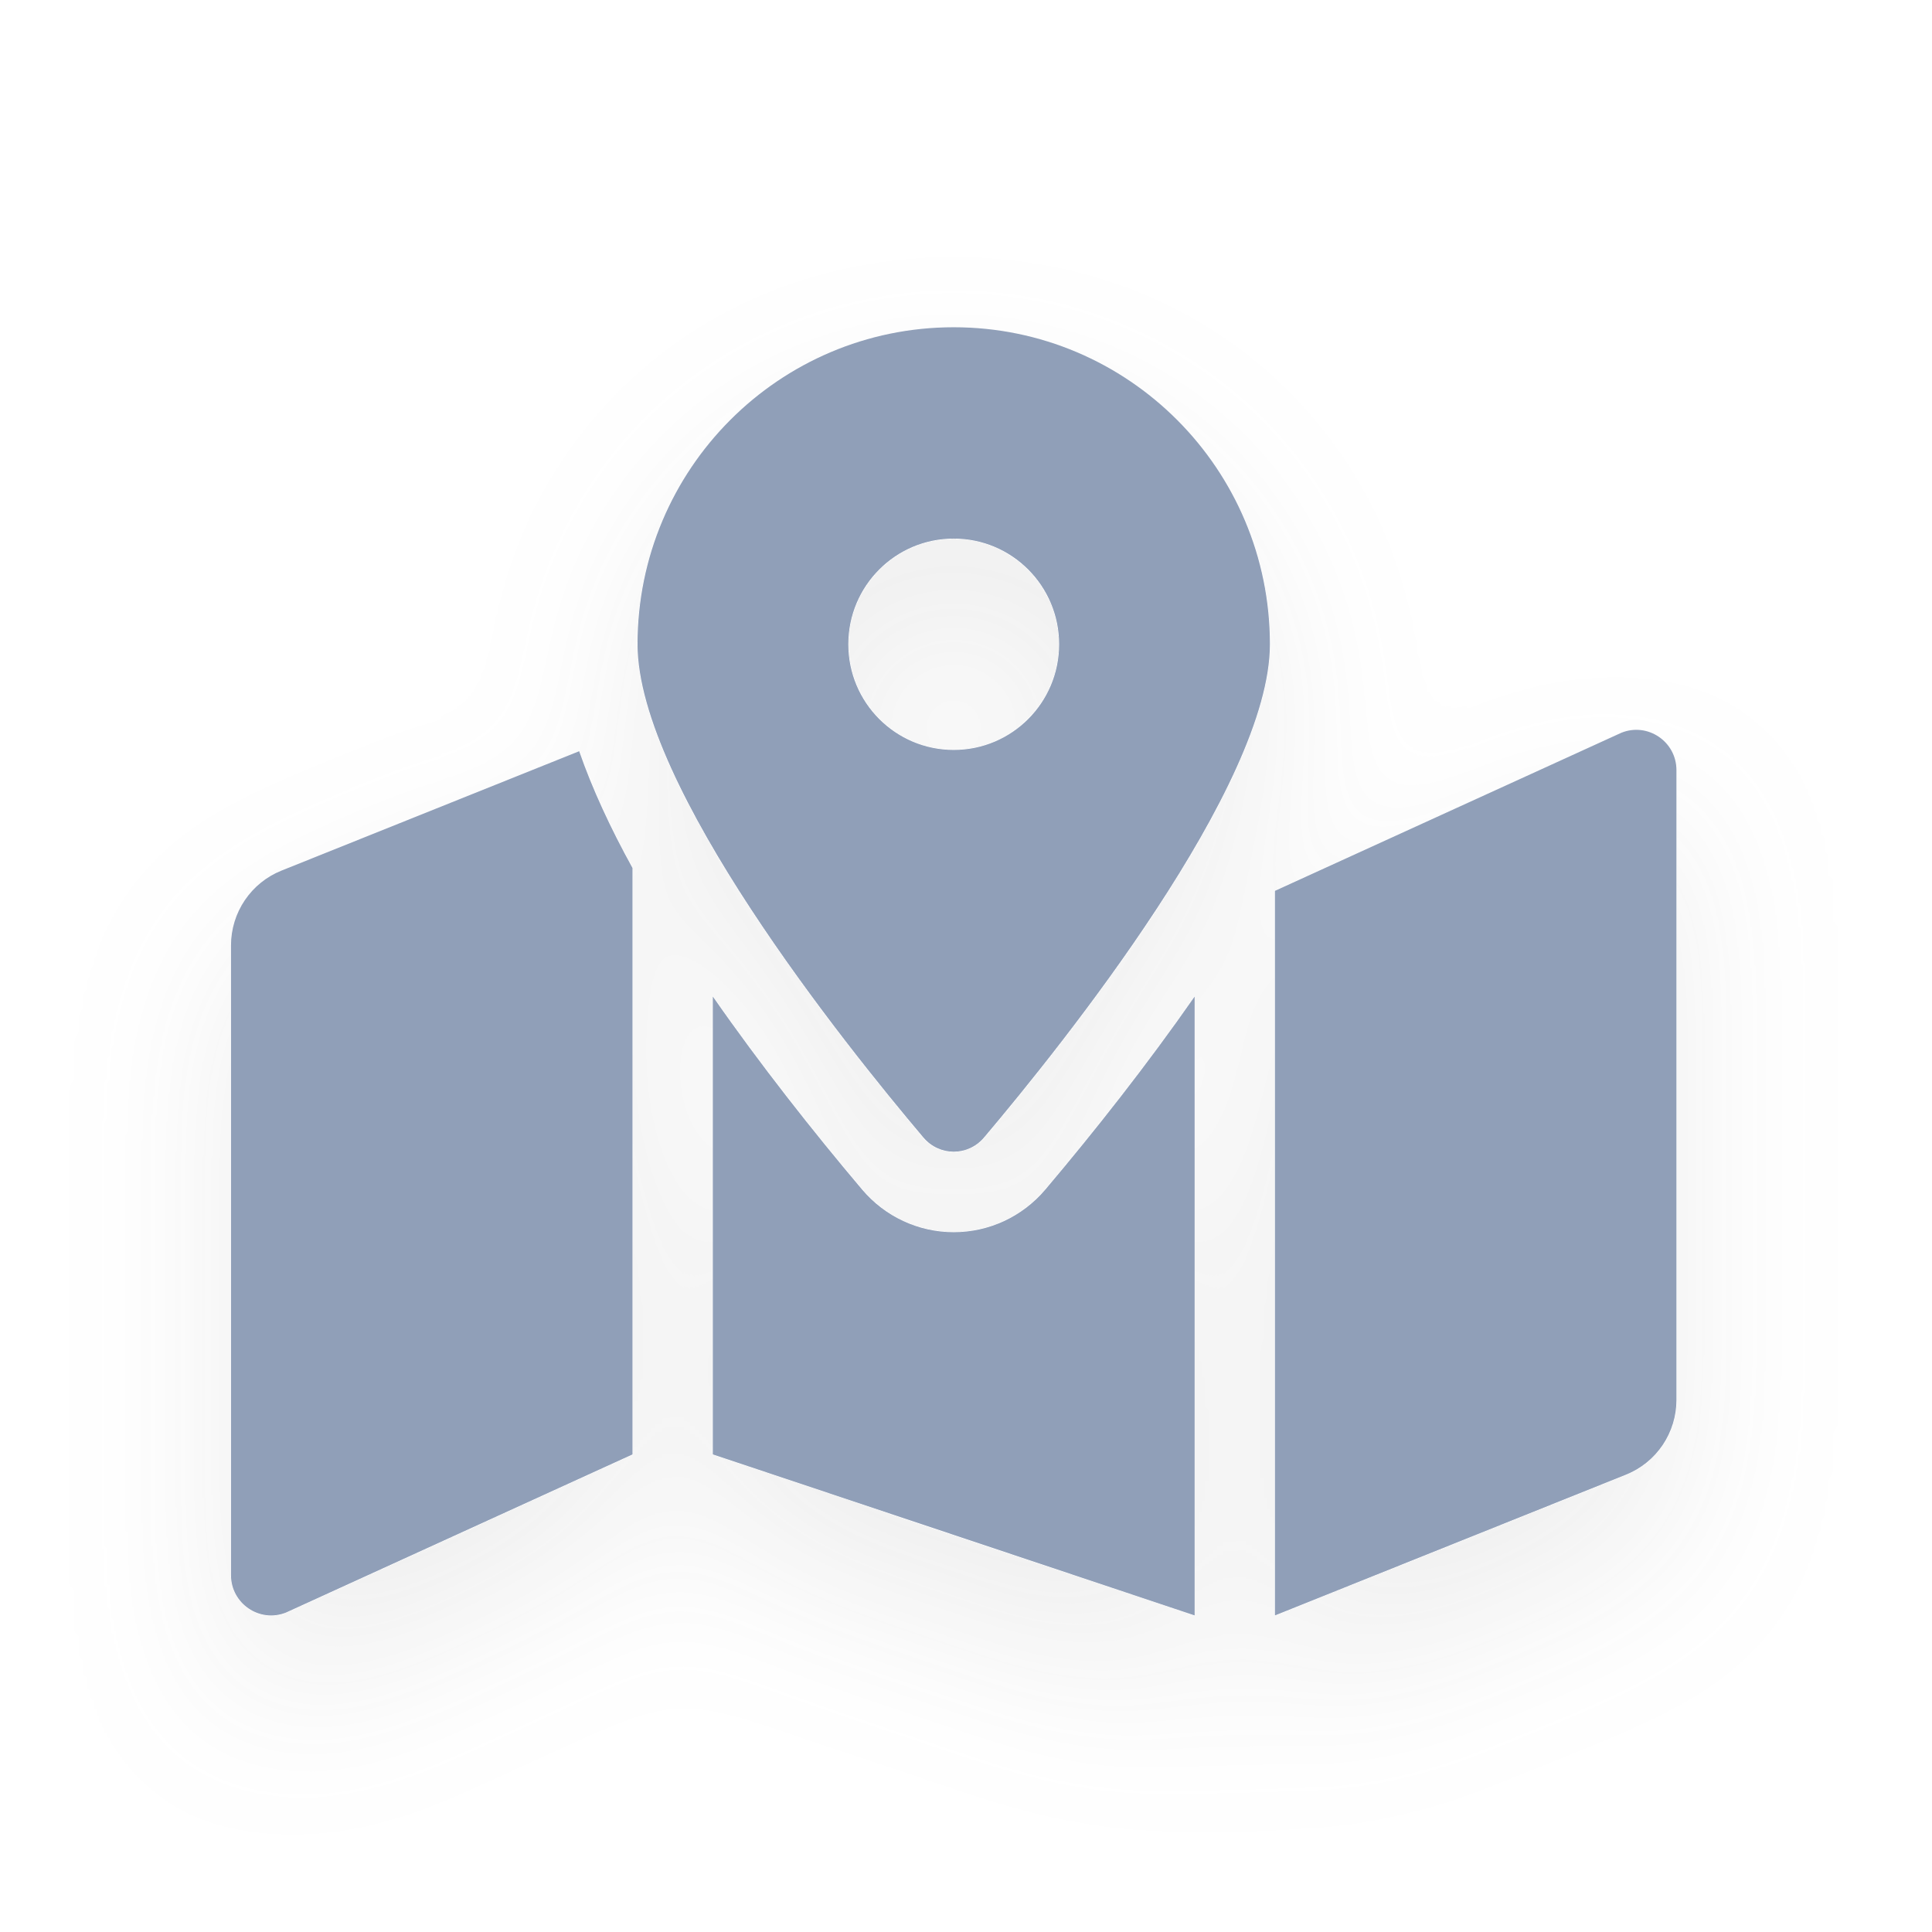
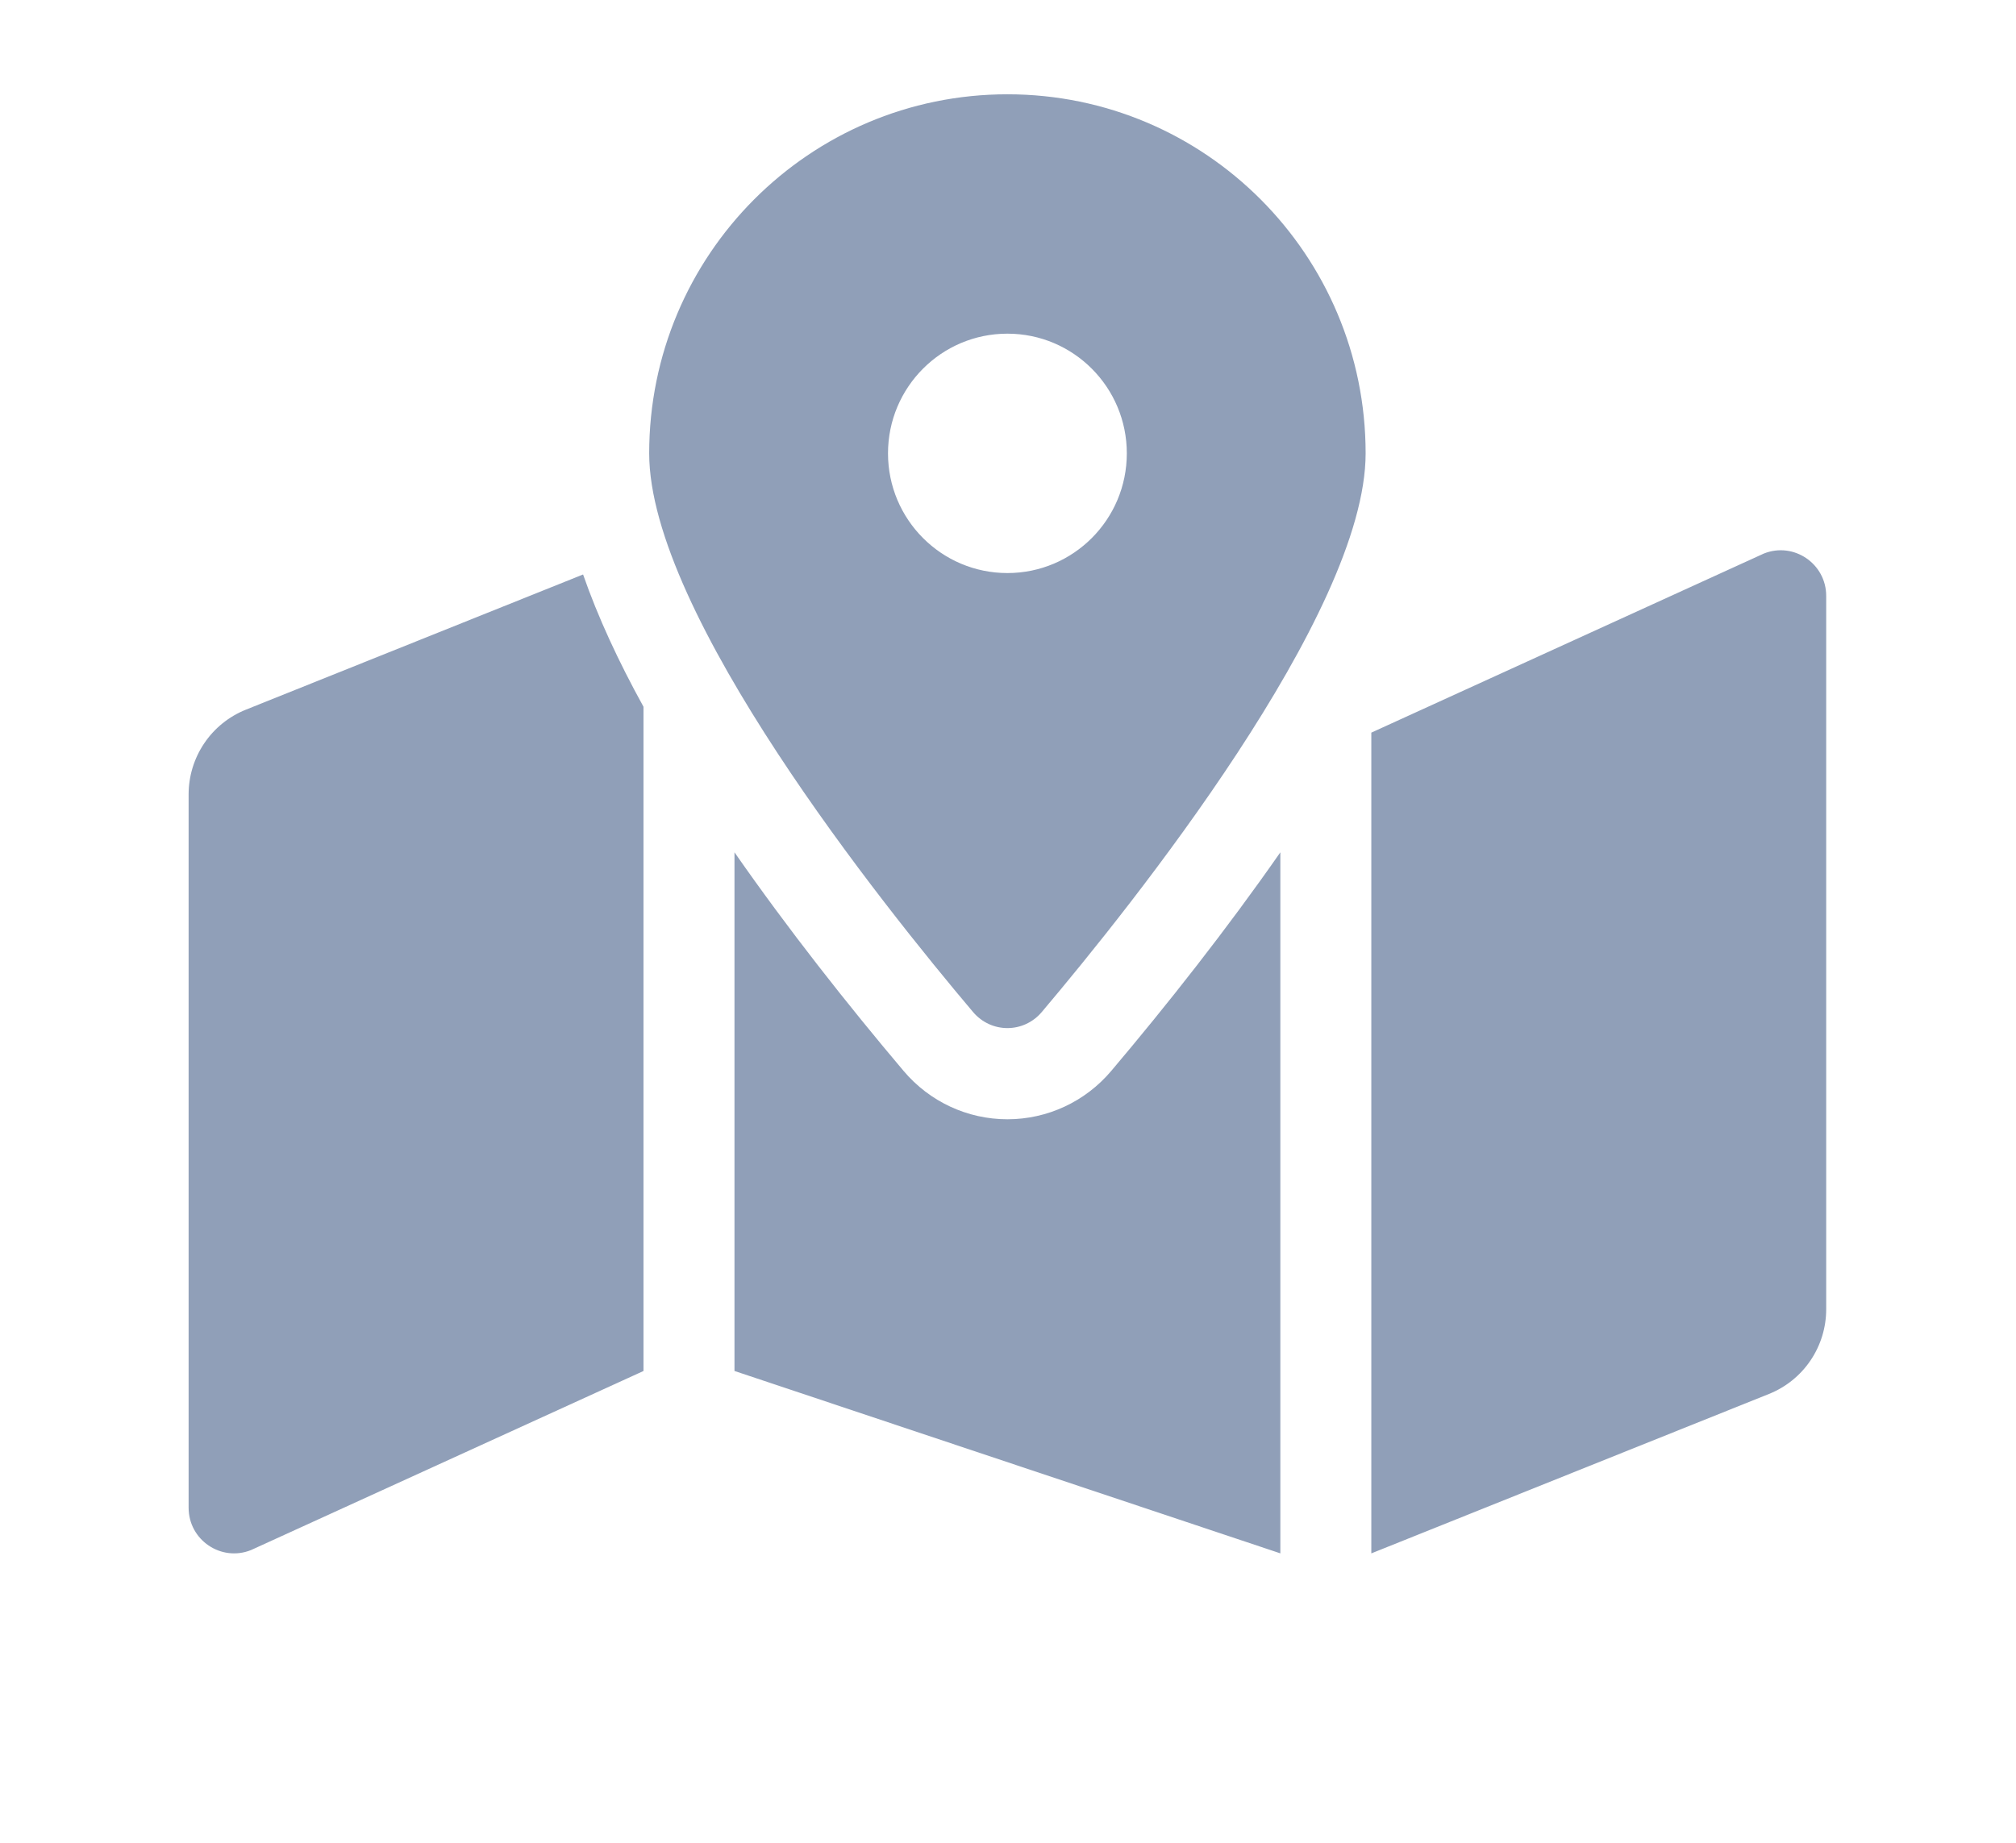
- <svg xmlns="http://www.w3.org/2000/svg" width="190" height="190" viewBox="0 0 190 190" fill="none">
-   <g filter="url(#filter0_d_135_134)">
-     <path d="M93.793 32.183C76.618 32.183 62.697 46.141 62.697 63.36C62.697 77.281 83.02 102.653 90.806 111.862C92.383 113.728 95.204 113.728 96.779 111.862C104.565 102.653 124.888 77.281 124.888 63.36C124.888 46.141 110.967 32.183 93.793 32.183ZM93.793 73.752C88.067 73.752 83.427 69.1 83.427 63.36C83.427 57.619 88.067 52.968 93.793 52.968C99.518 52.968 104.158 57.619 104.158 63.36C104.158 69.1 99.518 73.752 93.793 73.752ZM27.683 85.617C26.217 86.204 24.961 87.219 24.076 88.529C23.191 89.839 22.717 91.385 22.717 92.968V154.906C22.717 157.707 25.538 159.622 28.132 158.583L62.203 143.034V85.362C60.022 81.408 58.238 77.558 56.959 73.876L27.683 85.617ZM93.793 121.178C90.32 121.178 87.035 119.649 84.782 116.982C79.93 111.241 74.77 104.704 70.101 97.998V143.032L117.485 158.867V98.001C112.815 104.704 107.657 111.244 102.803 116.984C100.55 119.649 97.265 121.178 93.793 121.178ZM159.454 72.06L125.382 87.609V158.87L159.903 145.026C161.369 144.439 162.625 143.424 163.51 142.114C164.395 140.803 164.868 139.257 164.868 137.675V75.737C164.868 72.936 162.047 71.02 159.454 72.06Z" fill="#909FB8" />
-   </g>
-   <defs>
-     <filter id="filter0_d_135_134" x="6.344" y="23.996" width="174.897" height="159.433" filterUnits="userSpaceOnUse" color-interpolation-filters="sRGB">
-       <feFlood flood-opacity="0" result="BackgroundImageFix" />
-       <feColorMatrix in="SourceAlpha" type="matrix" values="0 0 0 0 0 0 0 0 0 0 0 0 0 0 0 0 0 0 127 0" result="hardAlpha" />
-       <feOffset dy="8.187" />
-       <feGaussianBlur stdDeviation="8.187" />
-       <feComposite in2="hardAlpha" operator="out" />
-       <feColorMatrix type="matrix" values="0 0 0 0 0.361 0 0 0 0 0.361 0 0 0 0 0.361 0 0 0 0.1 0" />
-       <feBlend mode="normal" in2="BackgroundImageFix" result="effect1_dropShadow_135_134" />
-       <feBlend mode="normal" in="SourceGraphic" in2="effect1_dropShadow_135_134" result="shape" />
-     </filter>
-   </defs>
+ <svg xmlns="http://www.w3.org/2000/svg" width="175" height="160" viewBox="0 0 175 160" fill="none">
+   <path d="M87.449 8.187C70.275 8.187 56.353 22.144 56.353 39.363C56.353 53.284 76.676 78.656 84.463 87.866C86.04 89.731 88.86 89.731 90.435 87.866C98.221 78.656 118.544 53.284 118.544 39.363C118.544 22.144 104.623 8.187 87.449 8.187ZM87.449 49.756C81.723 49.756 77.084 45.104 77.084 39.363C77.084 33.623 81.723 28.971 87.449 28.971C93.174 28.971 97.814 33.623 97.814 39.363C97.814 45.104 93.174 49.756 87.449 49.756ZM21.338 61.62C19.873 62.208 18.617 63.222 17.732 64.533C16.847 65.843 16.373 67.389 16.373 68.972V130.91C16.373 133.711 19.194 135.626 21.788 134.587L55.859 119.038V61.365C53.678 57.411 51.894 53.561 50.615 49.879L21.338 61.62ZM87.449 97.182C83.976 97.182 80.692 95.653 78.438 92.985C73.587 87.245 68.426 80.707 63.757 74.002V119.035L111.141 134.871V74.004C106.471 80.707 101.313 87.247 96.459 92.988C94.206 95.653 90.921 97.182 87.449 97.182ZM153.11 48.063L119.038 63.612V134.874L153.559 121.03C155.025 120.442 156.281 119.428 157.166 118.117C158.051 116.807 158.524 115.261 158.524 113.678V51.74C158.524 48.939 155.703 47.024 153.11 48.063Z" fill="#909FB8" />
</svg>
